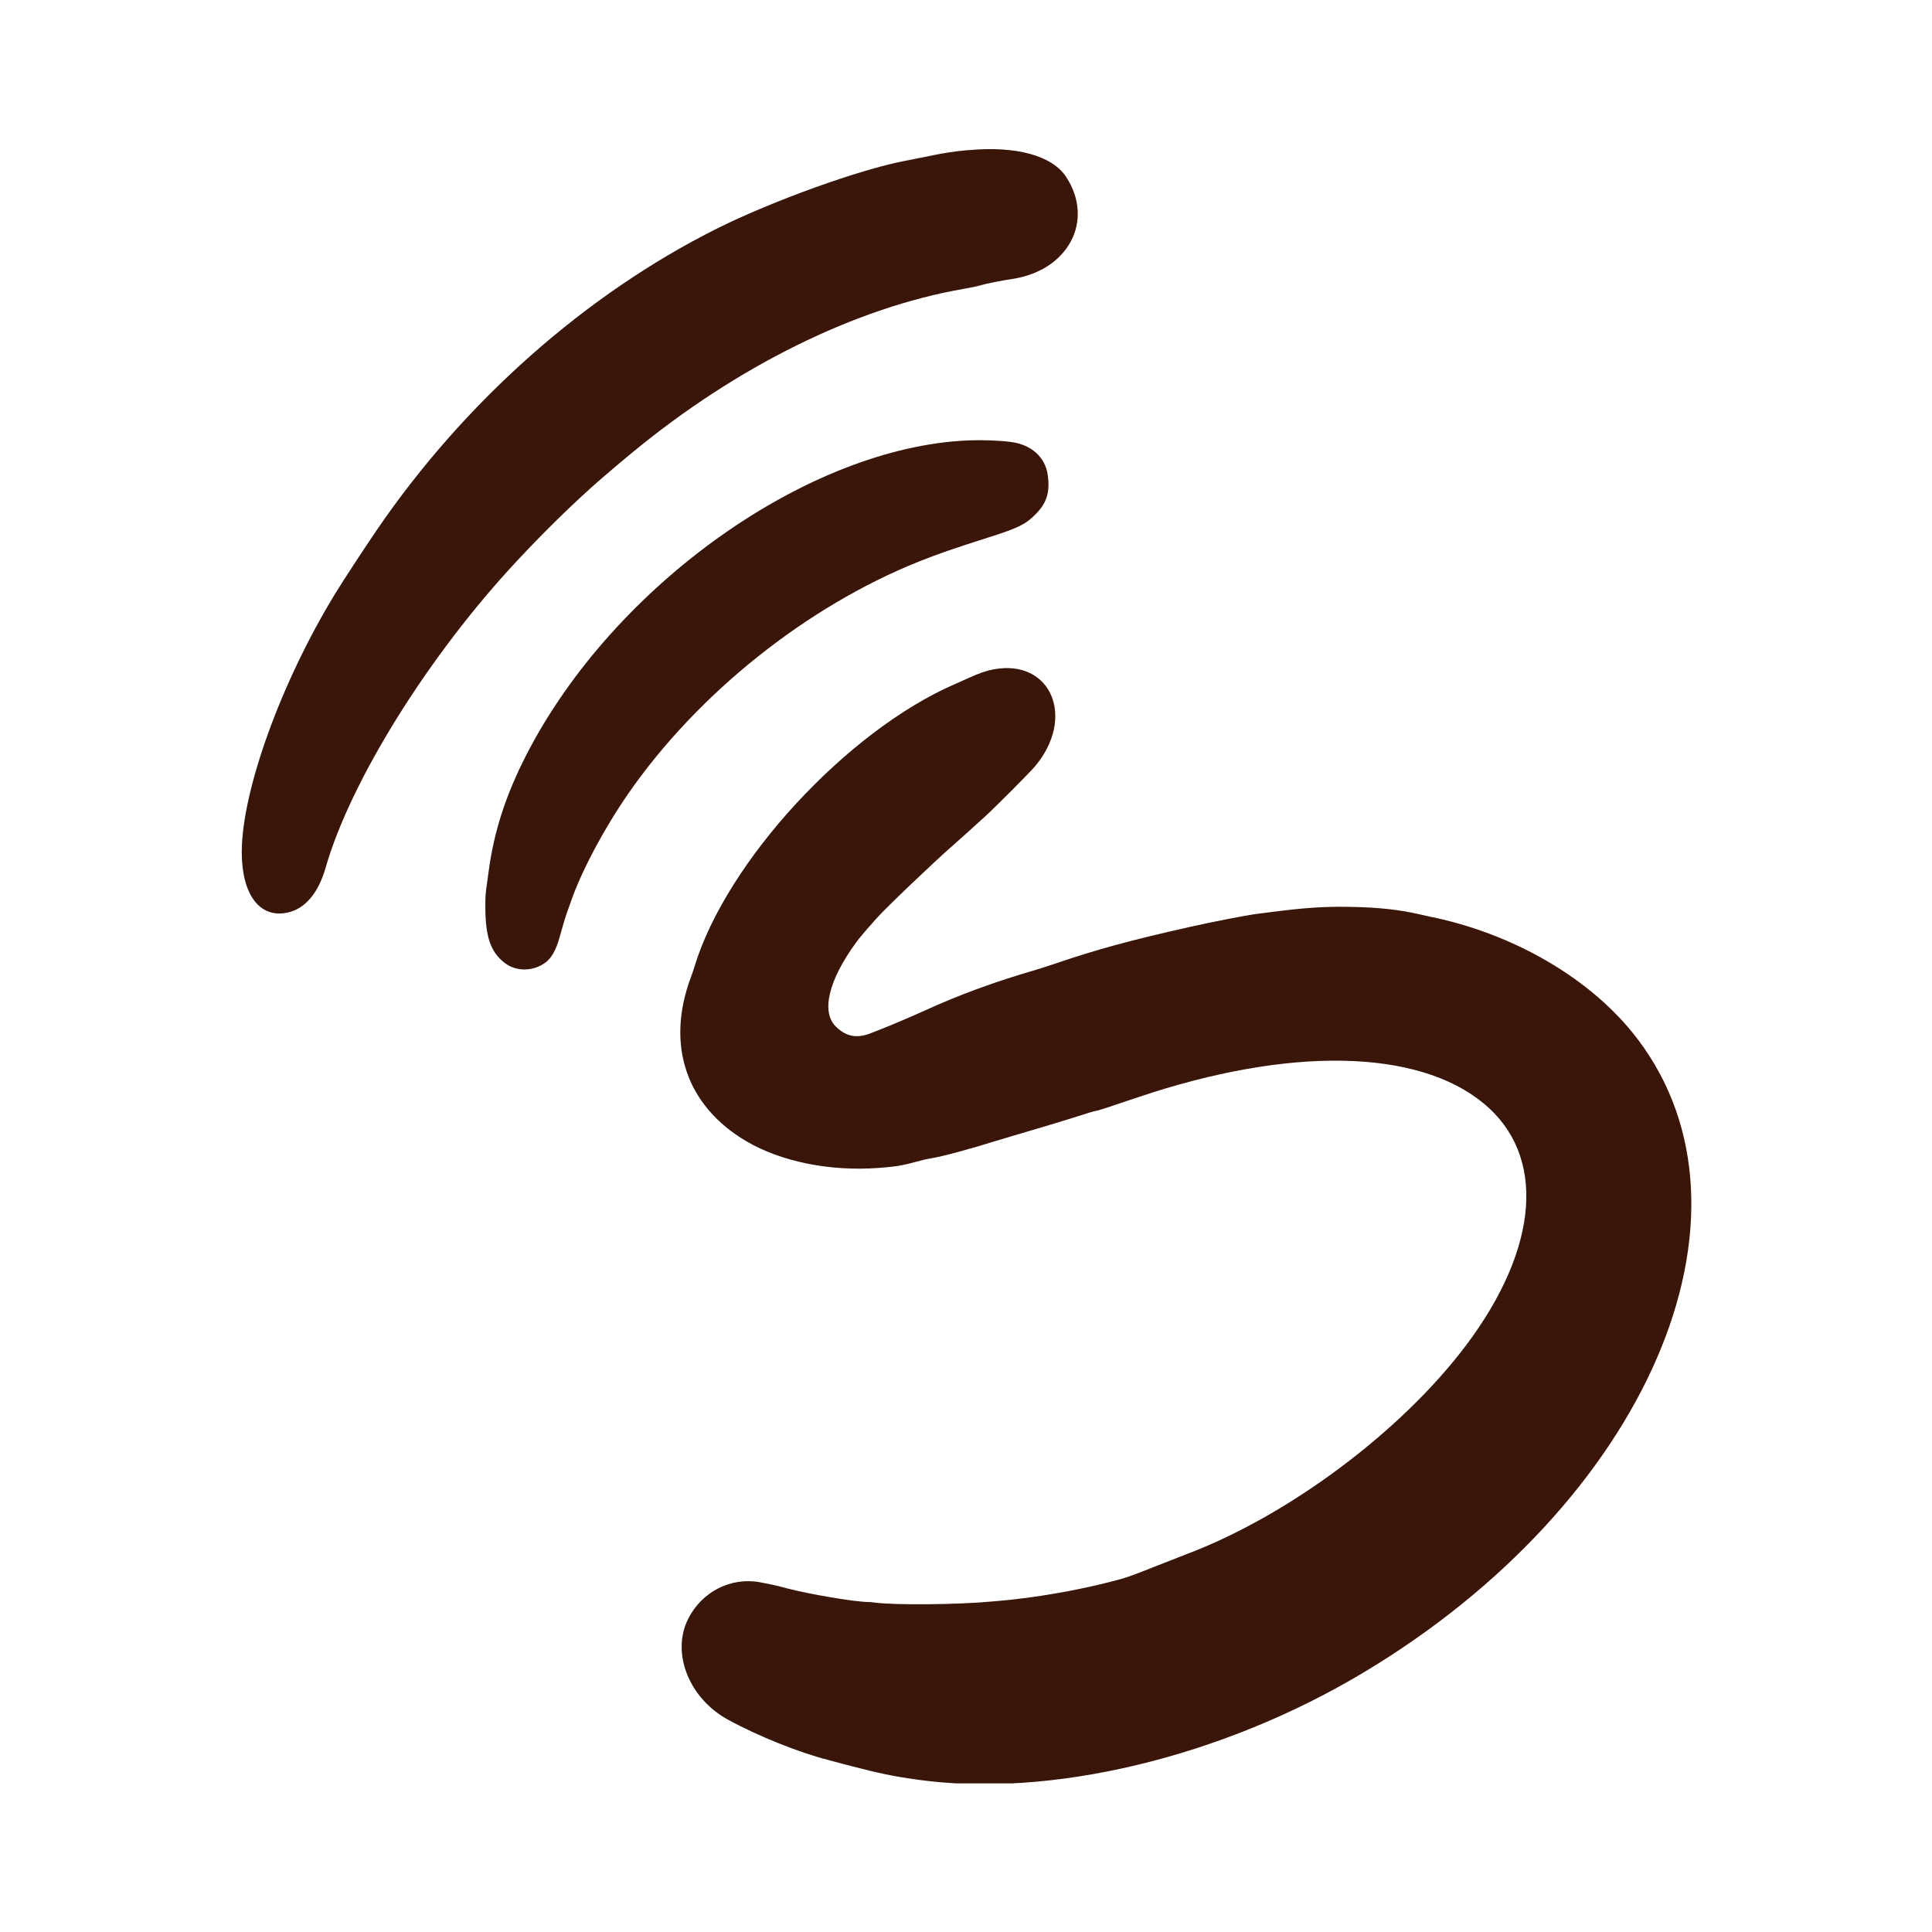
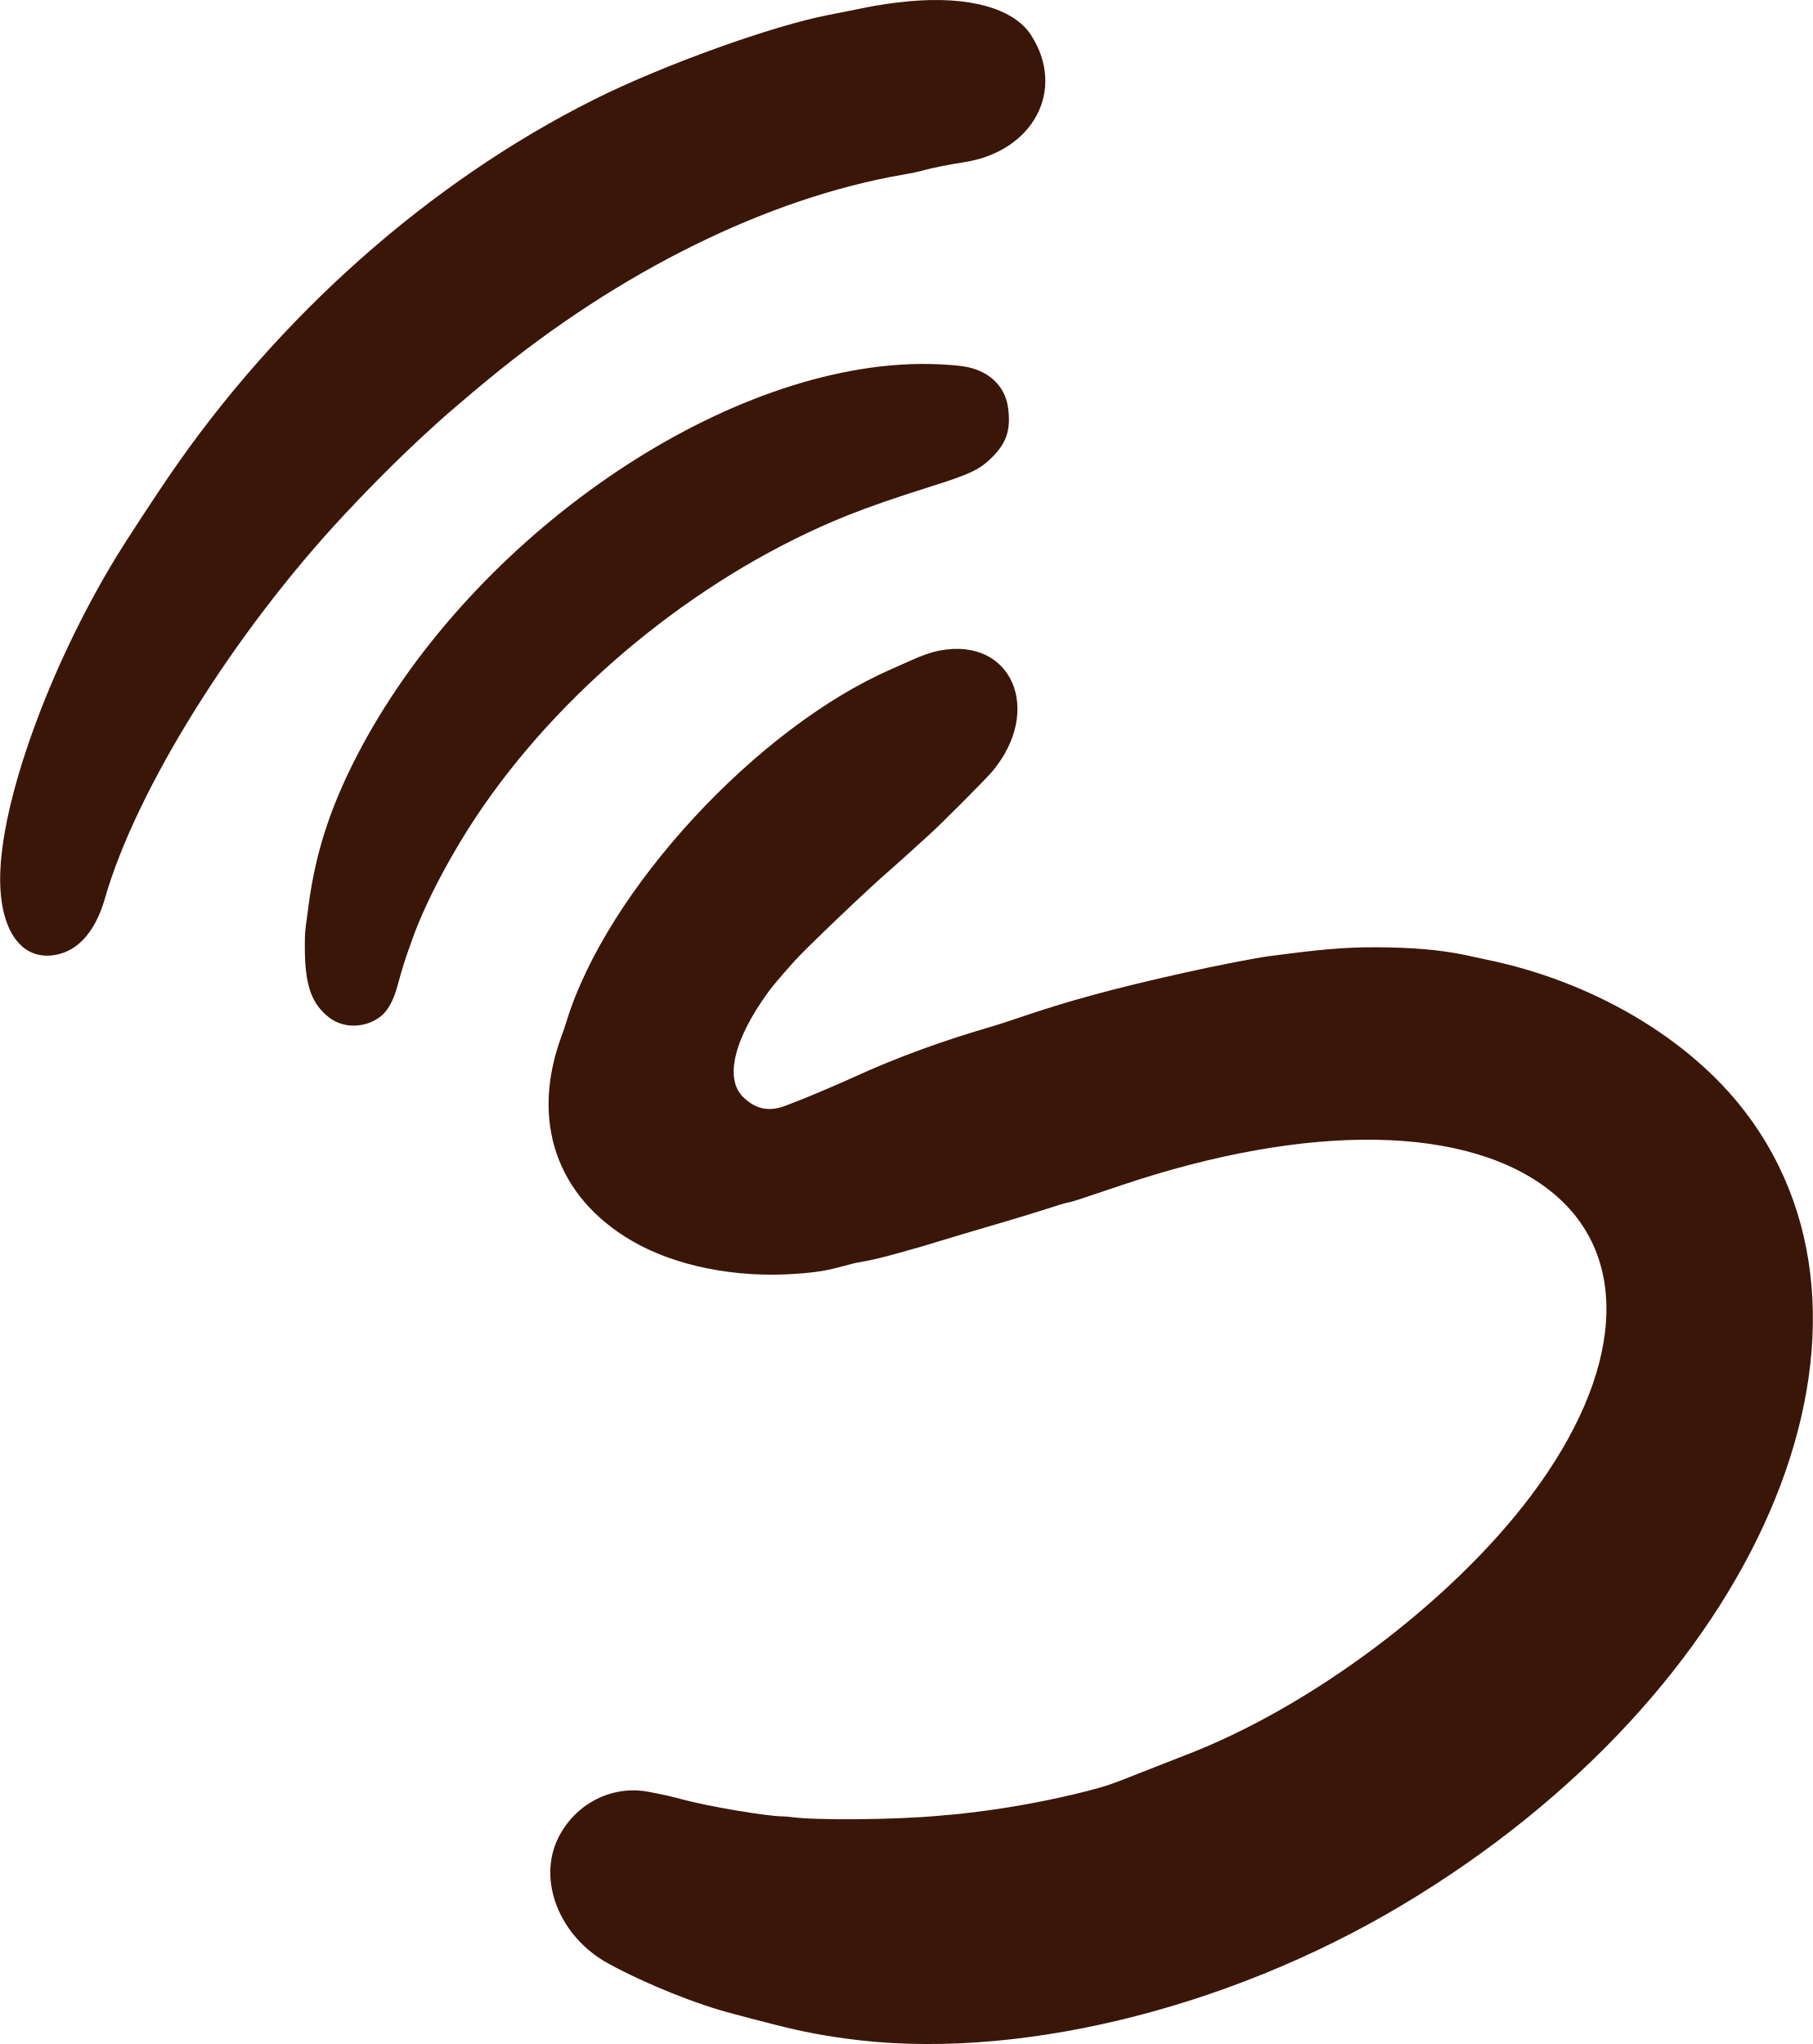
- <svg xmlns="http://www.w3.org/2000/svg" width="26" height="26" viewBox="0 0 26 26" fill="none">
-   <svg x="2" y="2" width="22" height="22" viewBox="68.25 41.75 375.50 423.50">
-     <path d="M256.69 42.12c-3.35 0.31-6.36 0.75-9.12 1.33-2.24 0.46-5.33 1.07-7.46 1.49-11.65 2.21-34.4 10.41-48.6 17.51-34.08 17.04-65.46 44.85-88.2 78.18-3.26 4.78-8.69 13.08-10.74 16.43-14.01 22.93-24.19 51.09-24.19 66.95 0 10.95 4.62 17.14 11.73 15.68 4.61-0.94 8.06-4.96 9.98-11.61 6.45-22.56 26.83-55.21 49.68-79.62 6.68-7.14 12.55-12.93 19.09-18.85 0.98-0.88 2.02-1.8 2.33-2.06 0.3-0.25 1.53-1.31 2.73-2.34 1.94-1.68 2.81-2.4 5.66-4.75 27.11-22.36 57.83-37.52 85.83-42.38 2.08-0.36 3.66-0.7 4.69-1.01 1.12-0.34 5.21-1.15 7.88-1.55 14.51-2.19 21.34-15.05 14-26.39-3.59-5.54-12.9-8.12-25.25-6.99zM256.56 117.34c-41.49 1.76-91.8 37.51-114.33 81.23-5.48 10.64-8.53 20.09-9.93 30.69-0.11 0.86-0.28 2.1-0.38 2.75-0.38 2.59-0.44 3.41-0.44 5.94 0 8.01 1.33 11.89 5.03 14.76 2.96 2.3 7.44 2.24 10.59-0.14 1.58-1.2 2.76-3.35 3.64-6.6 0.76-2.8 1.41-4.95 2.06-6.78 0.33-0.9 0.66-1.88 0.78-2.19 2.66-7.81 8.62-19.05 14.91-28.12 17.96-25.94 46.18-48.48 75.31-60.16 4.78-1.91 9.26-3.46 17.88-6.2 7.79-2.46 9.71-3.4 12.25-5.95 2.98-2.96 3.85-5.71 3.26-10.19-0.61-4.64-4.19-7.9-9.43-8.62-2.99-0.4-7.48-0.58-11.21-0.41zM263.16 176.64c-1.8 0.34-3.89 1.05-6.41 2.21-1.2 0.55-2.86 1.29-3.69 1.65-27.95 12.16-59.09 45.94-67.38 73.1-0.24 0.8-0.66 2.05-0.94 2.78-6.58 17.59-1.21 33.4 14.43 42.56 8.96 5.25 21.55 7.79 34.08 6.88 4.4-0.31 6.41-0.65 10.06-1.66 1.69-0.46 2.43-0.64 3.31-0.78 1.68-0.26 4.53-0.93 7.31-1.7 5.25-1.46 5.06-1.41 9.56-2.79 1.34-0.41 2.64-0.8 2.88-0.86 0.24-0.08 1.18-0.35 2.06-0.62 0.9-0.28 2.27-0.68 3.06-0.9 0.79-0.23 2.74-0.8 4.31-1.28 1.59-0.48 3.35-1 3.94-1.18 0.59-0.18 2.05-0.62 3.25-1 5.33-1.69 6.1-1.93 6.78-2.04 0.7-0.12 2.4-0.68 10.79-3.51 39.04-13.16 72.33-12.59 89.5 1.56 16.28 13.41 14.55 37.36-4.54 62.74-16.68 22.18-45.84 44-72.09 53.95-1.85 0.71-5.76 2.24-8.68 3.4-6.35 2.53-7.38 2.88-11.45 3.91-6.99 1.79-15.26 3.34-22.56 4.24-3.46 0.43-3.99 0.48-5.19 0.58-0.69 0.05-1.9 0.15-2.69 0.24-8.9 0.84-25.48 0.99-30.56 0.28-0.48-0.08-1.24-0.12-1.69-0.14-3.39-0.01-15.54-2.08-21.03-3.55-1.39-0.39-3.24-0.84-4.1-1-0.86-0.16-2.1-0.4-2.75-0.54-7.59-1.46-15.2 2.41-18.74 9.53-4.4 8.86 0.29 20.58 10.43 26.09 7.76 4.23 18.48 8.53 25.88 10.39 0.14 0.03 0.7 0.19 1.25 0.34 0.55 0.15 1.65 0.44 2.44 0.65 0.79 0.2 1.98 0.51 2.62 0.68 6.6 1.74 10.56 2.56 16.62 3.41 34.54 4.9 78.94-5.71 115.62-27.65 73.5-43.94 105.81-118.62 71.06-164.28-11.73-15.41-31.93-27.25-54.06-31.69-0.31-0.06-1.29-0.28-2.19-0.49-5.28-1.23-10.74-1.83-17.69-1.96-7.08-0.14-12 0.18-21.25 1.38-1.34 0.18-2.91 0.39-3.5 0.45-2.58 0.33-11.41 2.04-17.56 3.43-14.83 3.33-23.91 5.8-34.31 9.35-1.83 0.62-4.08 1.35-5 1.62-10.84 3.14-20.23 6.58-29.16 10.68-2.53 1.16-9.29 4.04-10.96 4.67-0.86 0.33-2.12 0.83-2.81 1.1-3.62 1.48-6.43 0.96-9.12-1.66-3.89-3.79-1.93-11.99 5.2-21.76 0.89-1.23 2.26-2.85 5.38-6.35 2.39-2.7 15.44-15.14 19.85-18.94 0.59-0.5 2.23-1.98 3.64-3.25 1.41-1.29 3.44-3.12 4.5-4.08 2.34-2.09 11.62-11.41 13-13.04 10.65-12.68 4.16-27.9-10.71-25.14z" fill="#3A1609" />
-   </svg>
+ <svg xmlns="http://www.w3.org/2000/svg" viewBox="68.35 41.86 375.55 423.55" fill="none">
+   <path d="M256.69 42.12C253.34 42.44 250.33 42.88 247.56 43.45C245.33 43.91 242.24 44.52 240.1 44.94C228.45 47.15 205.7 55.35 191.5 62.45C157.43 79.49 126.04 107.3 103.3 140.62C100.04 145.4 94.61 153.7 92.56 157.05C78.55 179.97 68.38 208.14 68.38 224C68.38 234.95 73 241.14 80.1 239.68C84.71 238.74 88.16 234.71 90.08 228.06C96.53 205.5 116.9 172.85 139.75 148.44C146.43 141.3 152.3 135.51 158.84 129.59C159.81 128.71 160.86 127.79 161.16 127.52C161.46 127.27 162.69 126.21 163.89 125.19C165.83 123.51 166.7 122.79 169.55 120.44C196.66 98.07 227.38 82.91 255.38 78.06C257.45 77.7 259.04 77.36 260.06 77.05C261.19 76.71 265.28 75.9 267.94 75.5C282.45 73.31 289.28 60.45 281.94 49.11C278.35 43.57 269.04 40.99 256.69 42.12ZM256.56 117.34C215.08 119.1 164.76 154.85 142.24 198.56C136.76 209.2 133.71 218.65 132.31 229.25C132.2 230.11 132.04 231.35 131.94 232C131.56 234.59 131.5 235.41 131.5 237.94C131.5 245.95 132.83 249.82 136.53 252.7C139.49 255 143.96 254.94 147.11 252.56C148.69 251.36 149.88 249.21 150.75 245.96C151.51 243.16 152.16 241.01 152.81 239.19C153.14 238.29 153.47 237.31 153.59 237C156.25 229.19 162.21 217.95 168.5 208.88C186.46 182.94 214.68 160.4 243.81 148.71C248.59 146.8 253.08 145.25 261.69 142.51C269.48 140.05 271.4 139.11 273.94 136.56C276.91 133.6 277.79 130.85 277.2 126.38C276.59 121.74 273.01 118.47 267.78 117.75C264.79 117.35 260.3 117.17 256.56 117.34ZM263.16 176.64C261.36 176.97 259.28 177.69 256.75 178.85C255.55 179.4 253.89 180.14 253.06 180.5C225.11 192.66 193.98 226.44 185.69 253.6C185.45 254.4 185.03 255.65 184.75 256.38C178.18 273.96 183.54 289.77 199.18 298.94C208.14 304.19 220.73 306.73 233.25 305.81C237.65 305.5 239.66 305.16 243.31 304.15C245 303.69 245.74 303.51 246.62 303.38C248.3 303.11 251.15 302.45 253.94 301.67C259.19 300.21 259 300.26 263.5 298.89C264.84 298.48 266.14 298.09 266.38 298.02C266.61 297.95 267.55 297.67 268.44 297.4C269.34 297.12 270.71 296.73 271.5 296.5C272.29 296.27 274.24 295.7 275.81 295.23C277.4 294.75 279.16 294.23 279.75 294.05C280.34 293.88 281.8 293.42 283 293.05C288.32 291.36 289.1 291.12 289.78 291.01C290.48 290.89 292.18 290.34 300.56 287.5C339.6 274.34 372.89 274.91 390.06 289.06C406.34 302.48 404.61 326.42 385.53 351.8C368.85 373.98 339.69 395.8 313.44 405.75C311.59 406.46 307.68 407.99 304.76 409.15C298.41 411.68 297.39 412.02 293.31 413.06C286.32 414.85 278.05 416.4 270.75 417.3C267.29 417.73 266.76 417.77 265.56 417.88C264.88 417.93 263.66 418.02 262.88 418.11C253.98 418.95 237.4 419.1 232.31 418.39C231.84 418.31 231.08 418.26 230.62 418.25C227.24 418.24 215.09 416.18 209.6 414.7C208.21 414.31 206.36 413.86 205.5 413.7C204.64 413.54 203.4 413.3 202.75 413.16C195.16 411.7 187.55 415.57 184.01 422.69C179.61 431.55 184.3 443.26 194.44 448.77C202.2 453 212.91 457.3 220.31 459.16C220.45 459.19 221.01 459.35 221.56 459.5C222.11 459.65 223.21 459.94 224 460.15C224.79 460.35 225.98 460.66 226.62 460.82C233.23 462.56 237.19 463.39 243.25 464.24C277.79 469.14 322.19 458.52 358.88 436.59C432.38 392.65 464.69 317.96 429.94 272.31C418.21 256.9 398.01 245.06 375.88 240.62C375.56 240.56 374.59 240.35 373.69 240.14C368.41 238.91 362.95 238.31 356 238.18C348.93 238.04 344 238.35 334.75 239.55C333.41 239.72 331.84 239.94 331.25 240C328.68 240.32 319.84 242.04 313.69 243.43C298.86 246.75 289.78 249.22 279.38 252.77C277.55 253.4 275.3 254.12 274.38 254.4C263.54 257.54 254.15 260.98 245.21 265.07C242.69 266.24 235.93 269.11 234.25 269.75C233.39 270.07 232.12 270.57 231.44 270.85C227.81 272.32 225.01 271.81 222.31 269.19C218.43 265.4 220.39 257.2 227.51 247.43C228.4 246.2 229.78 244.57 232.89 241.07C235.28 238.38 248.33 225.94 252.74 222.14C253.33 221.64 254.96 220.16 256.38 218.89C257.79 217.6 259.81 215.76 260.88 214.81C263.21 212.72 272.5 203.4 273.88 201.77C284.53 189.1 278.04 173.88 263.16 176.64Z" fill="#3A1609" />
</svg>
